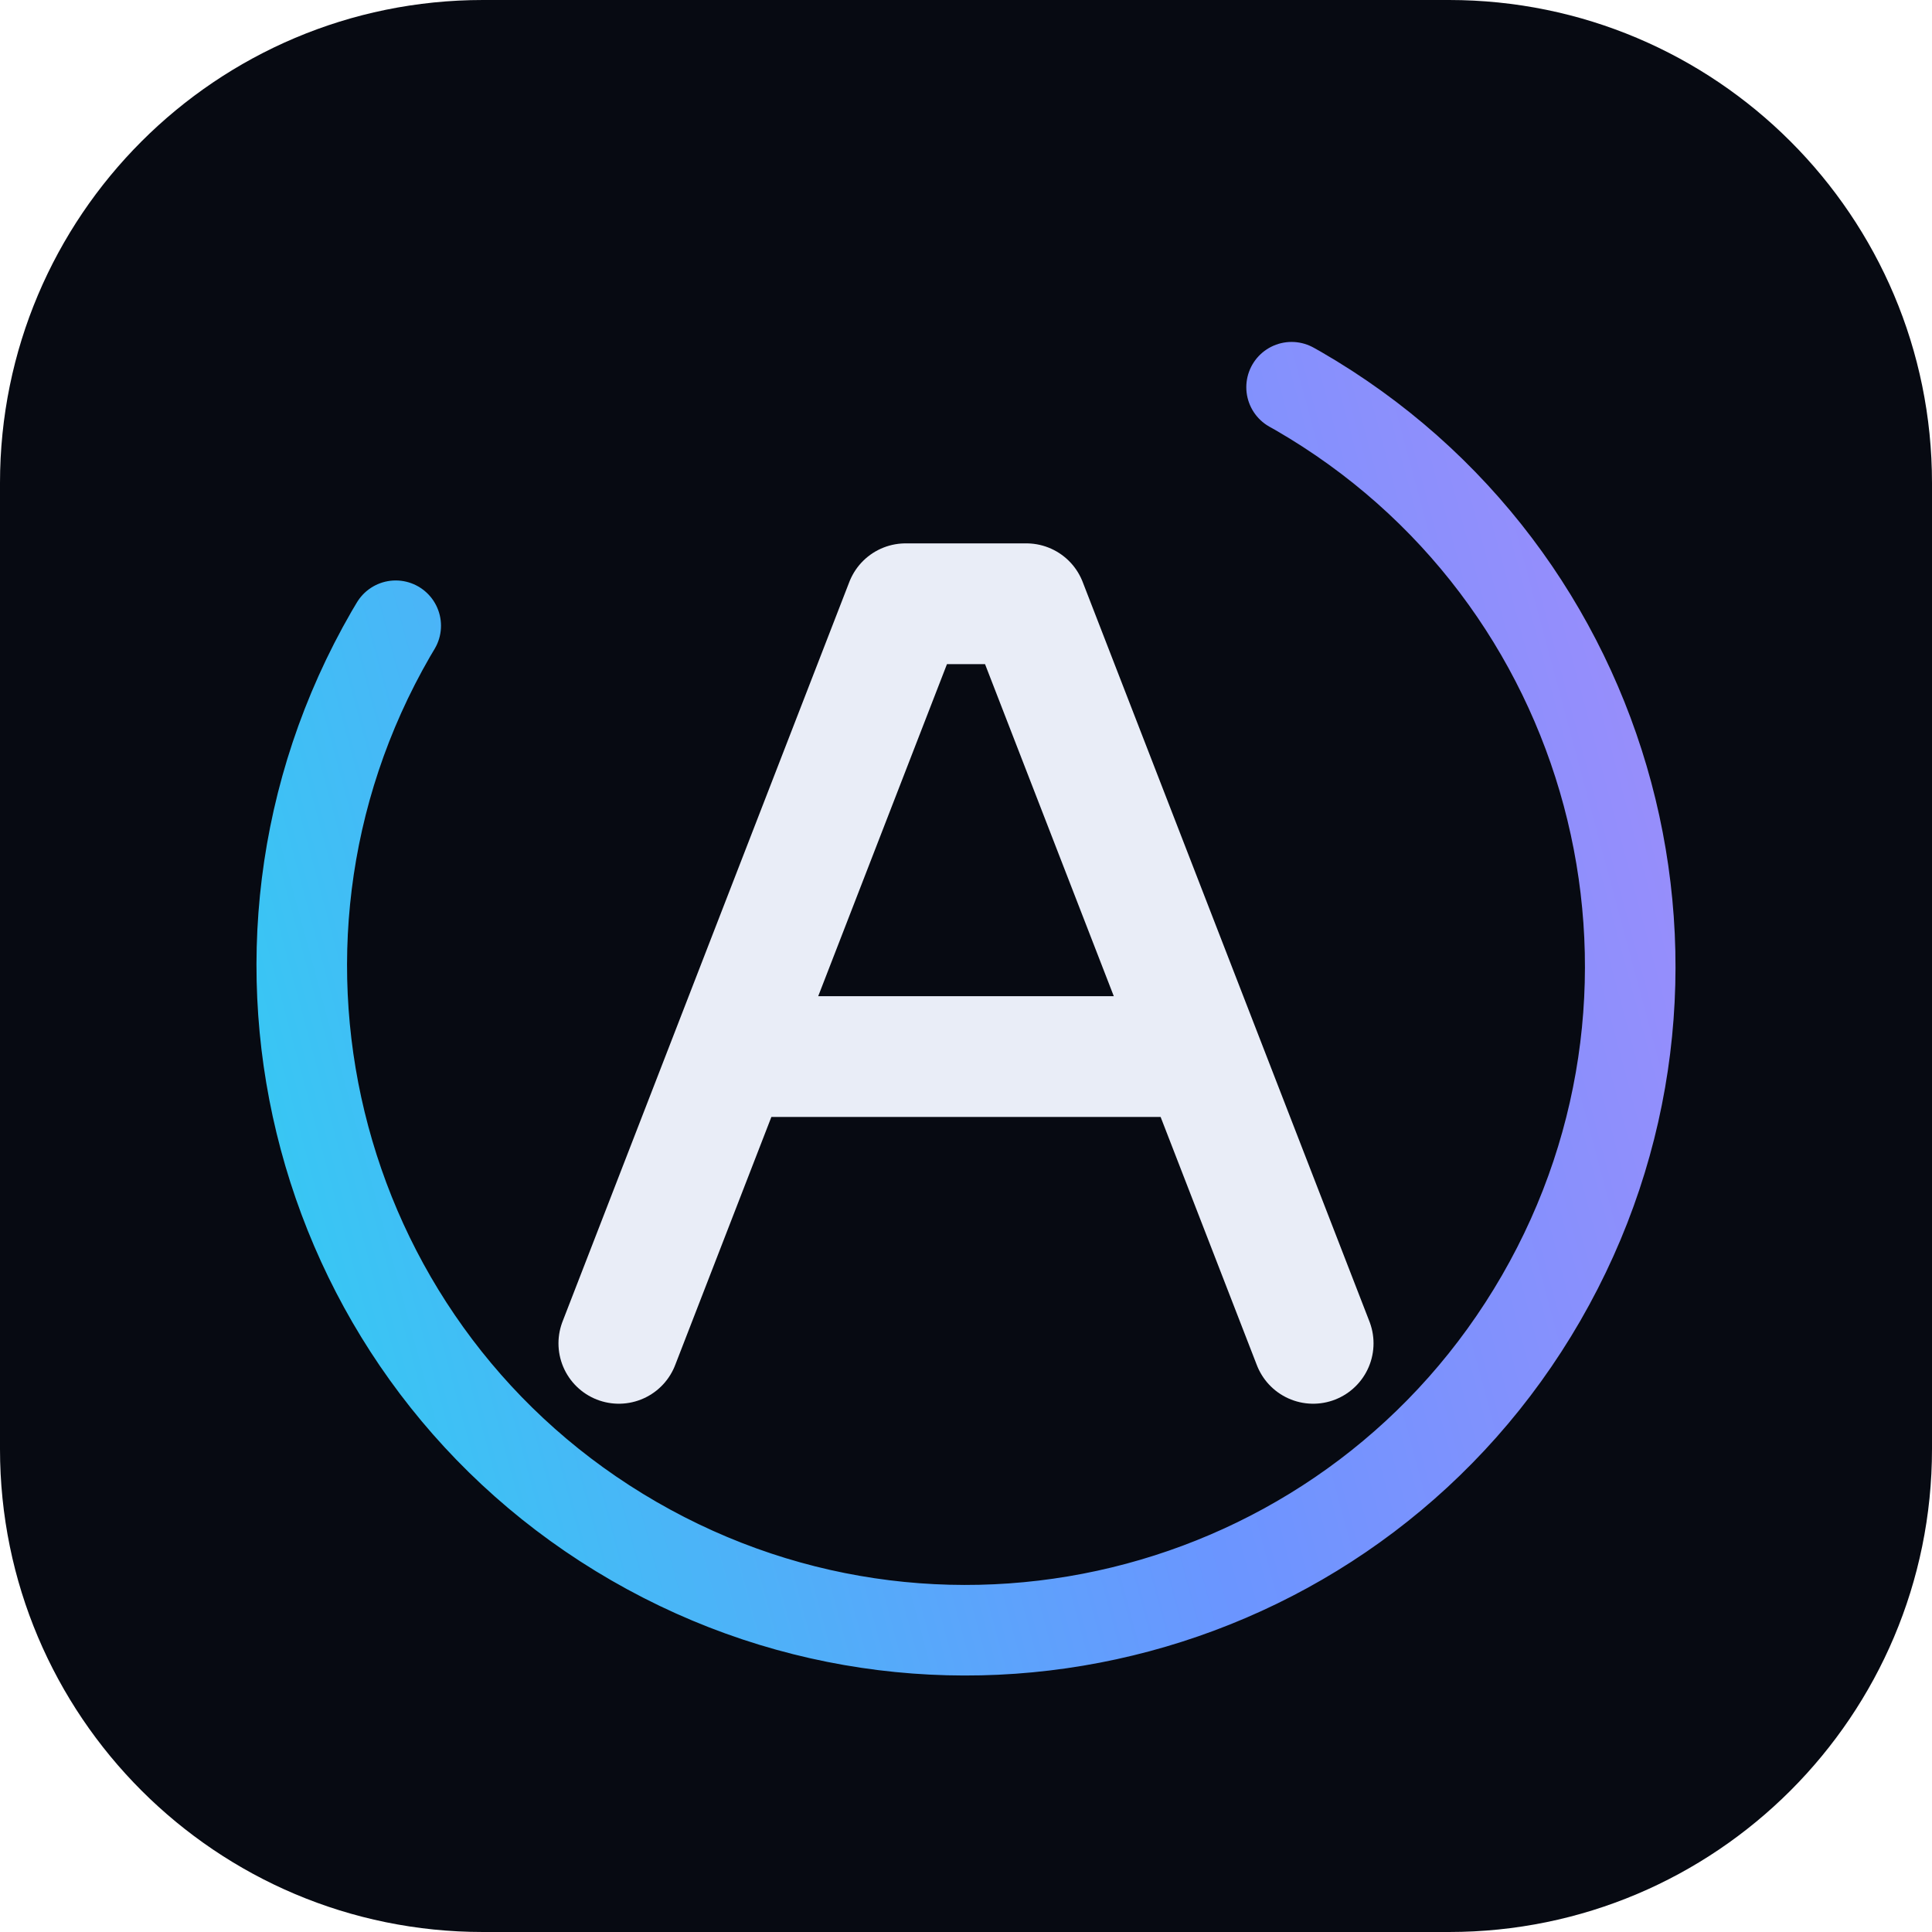
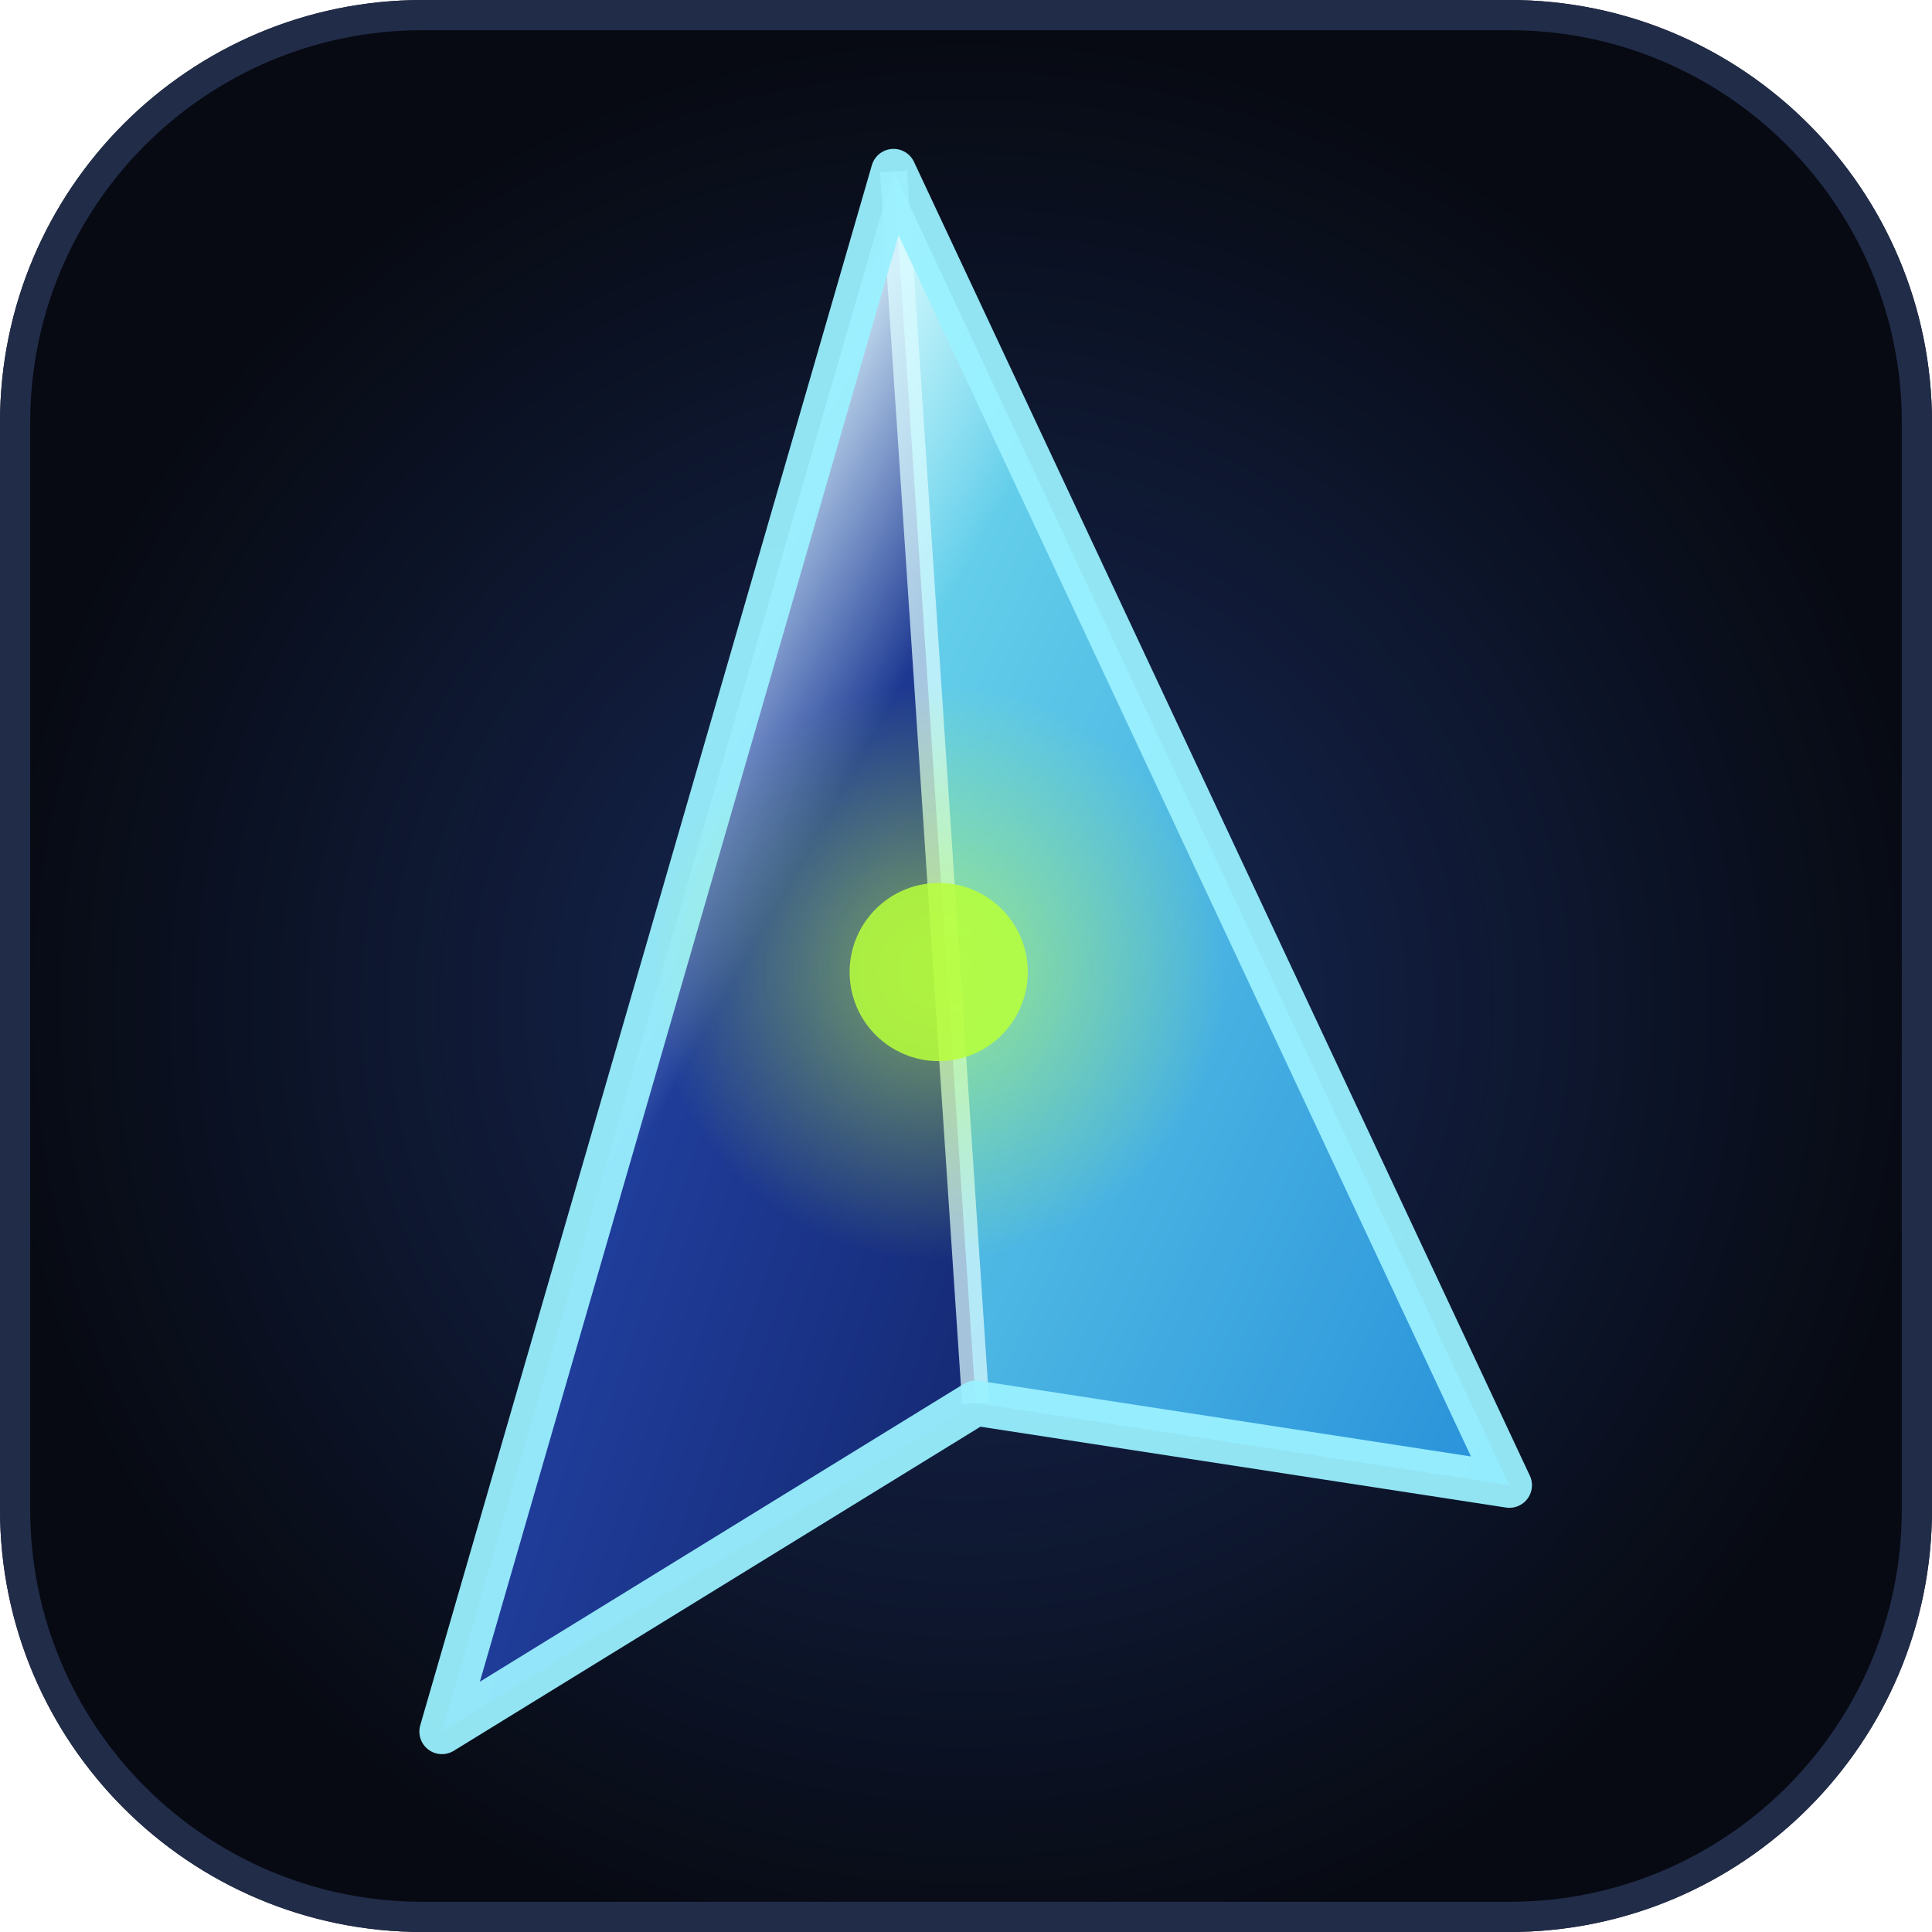
<svg xmlns="http://www.w3.org/2000/svg" viewBox="0 0 64 64">
  <defs>
-     <linearGradient id="g" x1="0" y1="0" x2="1" y2="1">
-       <stop offset="0" stop-color="#2ad4f0" />
-       <stop offset=".55" stop-color="#6b95ff" />
-       <stop offset="1" stop-color="#a78bfa" />
+     <radialGradient id="halo" cx=".5" cy=".52" r=".5">
+       <stop offset="0" stop-color="#3a6cf0" stop-opacity="0.33" />
+       <stop offset="1" stop-color="#3a6cf0" stop-opacity="0" />
+     </radialGradient>
+     <linearGradient id="lf" x1="0" y1="0" x2="1" y2="1">
+       <stop offset="0" stop-color="#3566f0" />
+       <stop offset="1" stop-color="#152a7a" />
    </linearGradient>
+     <linearGradient id="rf" x1="0" y1="0" x2="1" y2="1">
+       <stop offset="0" stop-color="#7cefff" />
+       <stop offset="1" stop-color="#2a9be8" />
+     </linearGradient>
+     <linearGradient id="band" x1="0" y1="0" x2="1" y2=".8">
+       <stop offset="0.17" stop-color="#e6fdff" stop-opacity="0" />
+       <stop offset="0.3" stop-color="#e6fdff" stop-opacity="0.8" />
+       <stop offset="0.43" stop-color="#e6fdff" stop-opacity="0" />
+     </linearGradient>
+     <radialGradient id="cg">
+       <stop offset="0" stop-color="#c6ff4a" stop-opacity="0.56" />
+       <stop offset="1" stop-color="#c6ff4a" stop-opacity="0" />
+     </radialGradient>
+     <clipPath id="clip">
+       <polygon points="0,-22 15,10 2,8 -11,16" />
+     </clipPath>
  </defs>
-   <rect width="64" height="64" rx="16" fill="#070a12" />
-   <circle cx="32" cy="32" r="22" fill="none" stroke="url(#g)" stroke-width="3" stroke-dasharray="104 34" stroke-linecap="round" transform="rotate(-60 32 32)" />
-   <path d="M20.5 44.5 30 20h4l9.5 24.5M24.6 35h14.8" fill="none" stroke="#e9edf7" stroke-width="4" stroke-linecap="round" stroke-linejoin="round" />
+   <rect width="64" height="64" rx="14" fill="#070a12" />
+   <rect width="64" height="64" rx="14" fill="url(#halo)" />
+   <rect x=".5" y=".5" width="63" height="63" rx="13.5" fill="none" stroke="#24304f" stroke-opacity=".9" />
+   <g transform="translate(29.6 35.6) scale(1.36)">
+     <polygon points="0,-22 15,10 2,8 -11,16" fill="#0b1433" />
+     <polygon points="0,-22 2,8 -11,16" fill="url(#lf)" fill-opacity="0.79" />
+     <polygon points="0,-22 15,10 2,8" fill="url(#rf)" fill-opacity="0.92" />
+     <rect x="-12" y="-23" width="28" height="40" fill="url(#band)" clip-path="url(#clip)" />
+     <line x1="0" y1="-22" x2="2" y2="8" stroke="#d9fbff" stroke-opacity="0.73" stroke-width="0.66" />
+     <polygon points="0,-22 15,10 2,8 -11,16" fill="none" stroke="#9af1ff" stroke-opacity="0.94" stroke-width="1.1" stroke-linejoin="round" />
+     <circle cx="1.1" cy="-2.5" r="7" fill="url(#cg)" />
+     <circle cx="1.1" cy="-2.5" r="2.17" fill="#b8ff3c" fill-opacity="0.86" />
+   </g>
</svg>
